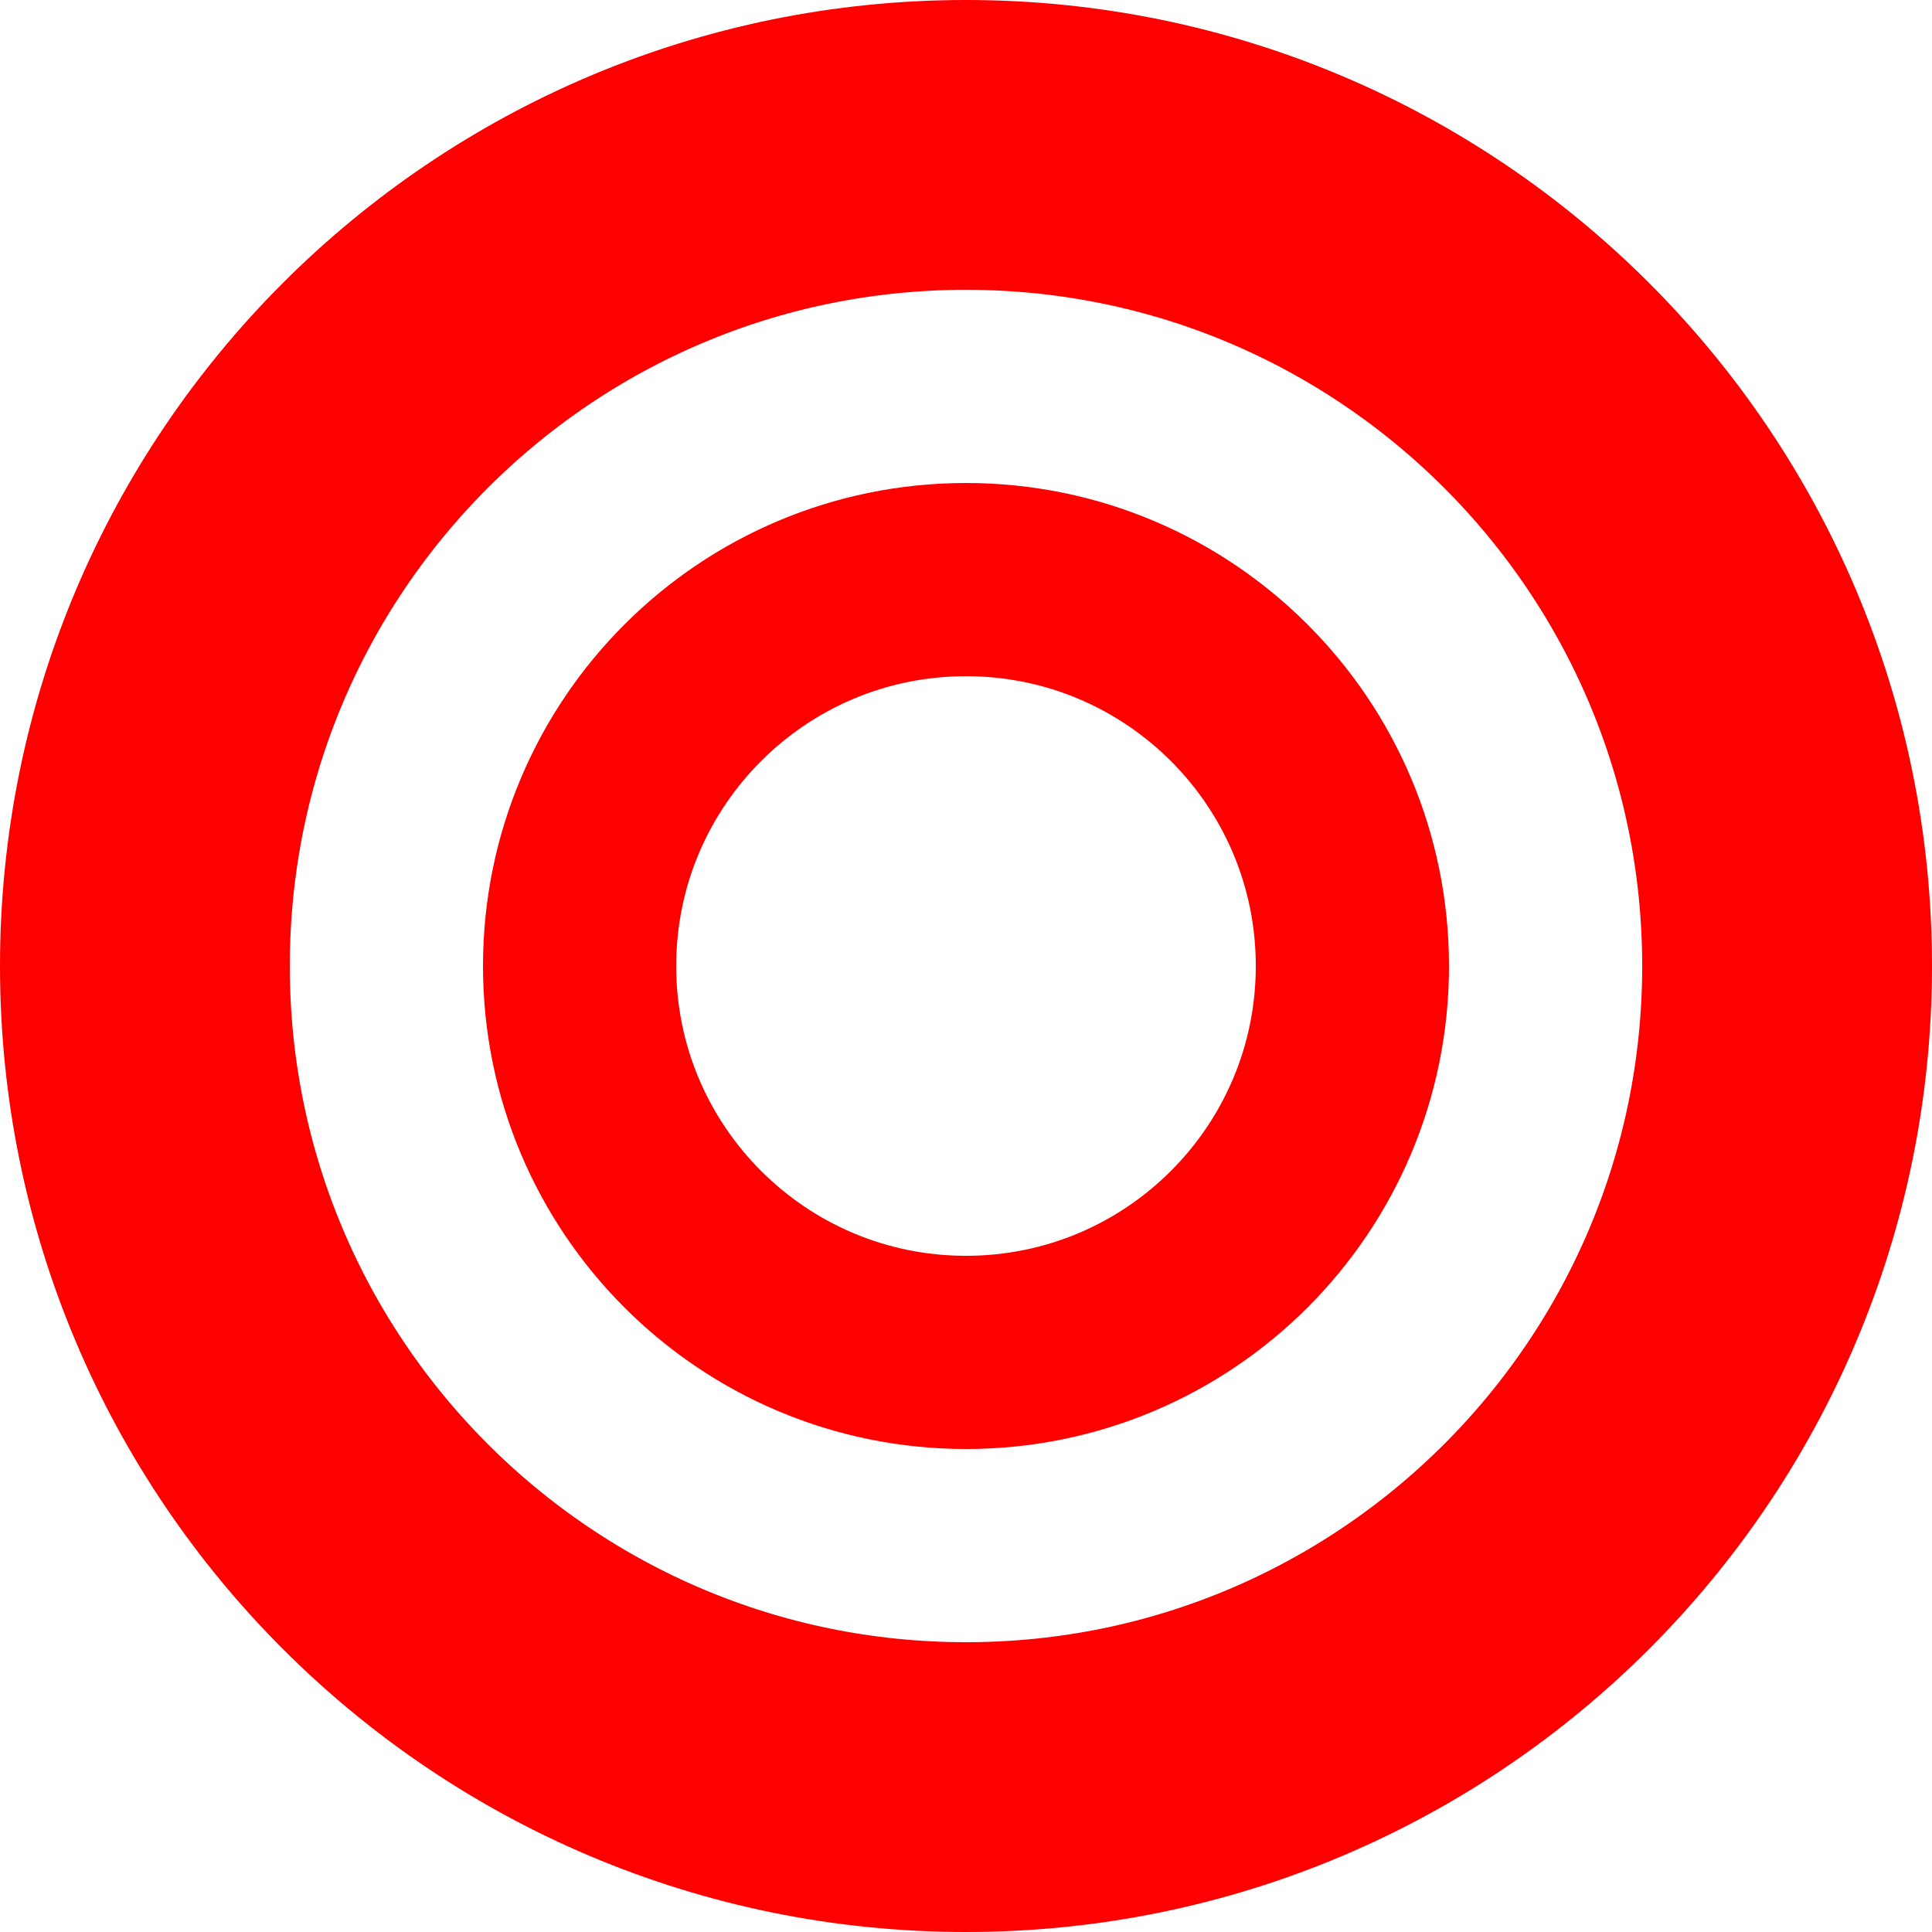
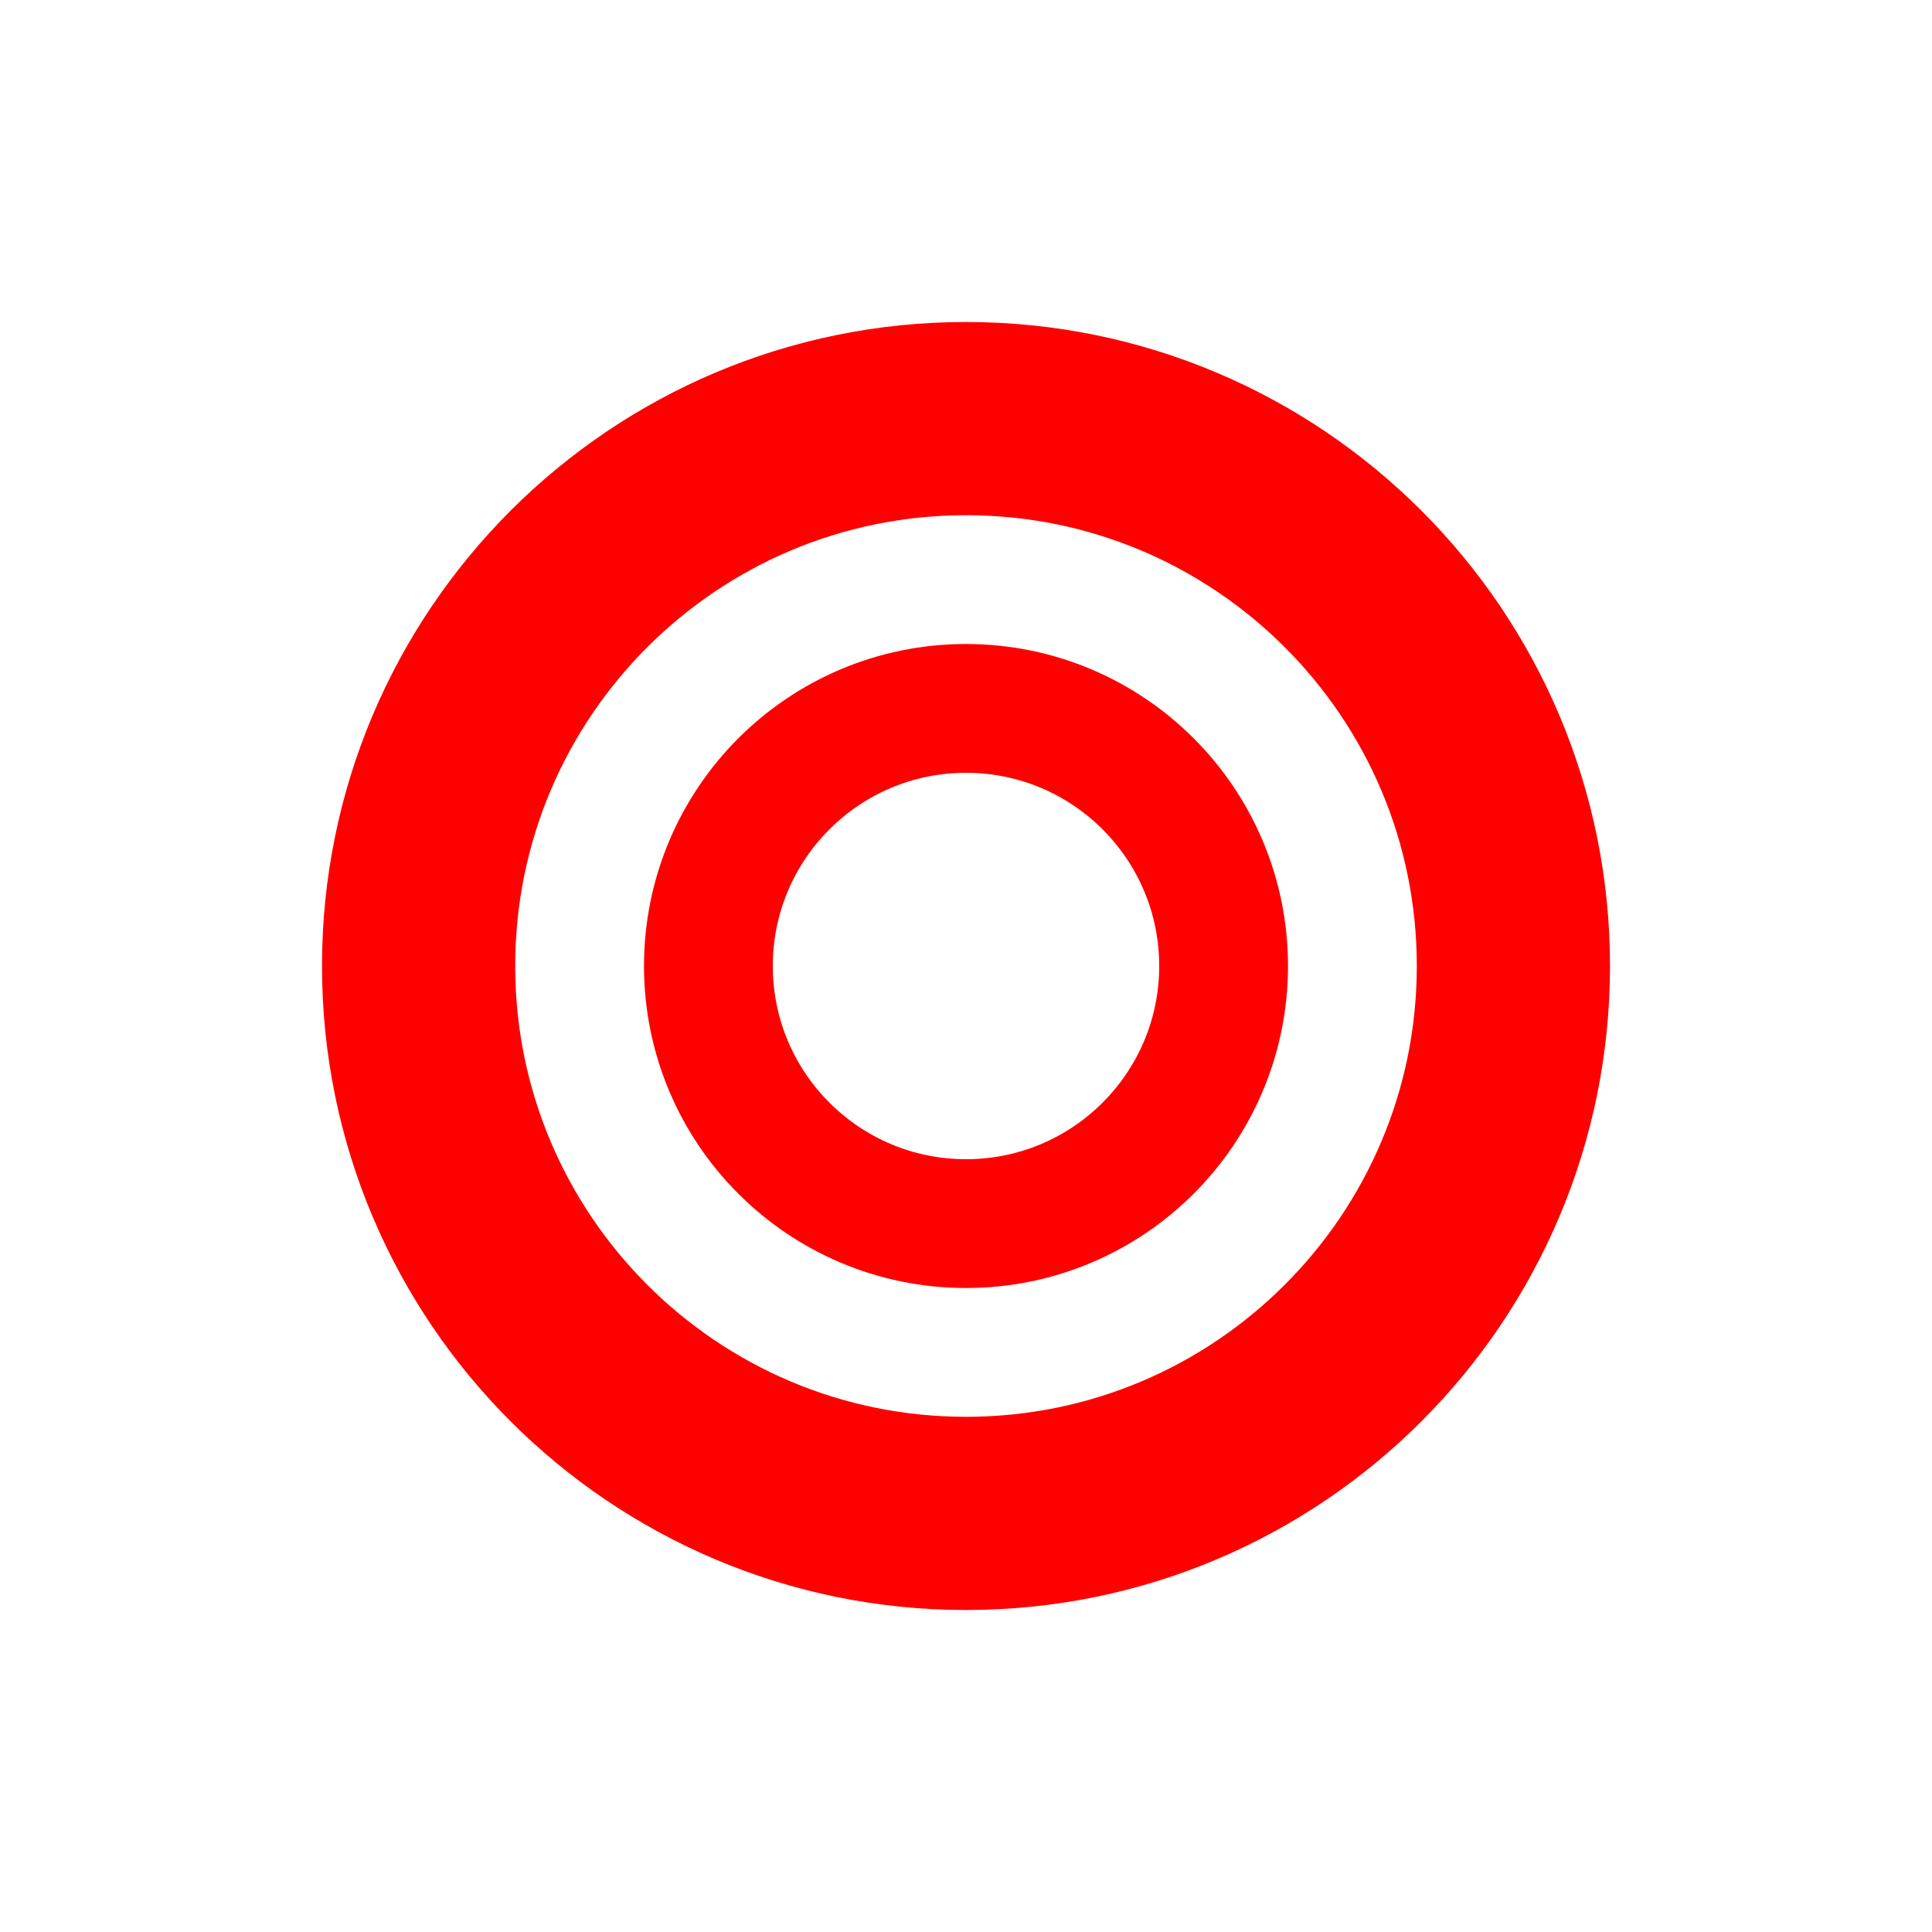
- <svg xmlns="http://www.w3.org/2000/svg" version="1.1" width="20" height="20">
-   <circle cx="10" cy="10" r="4" stroke="red" stroke-width="2" fill-opacity="0" />
-   <circle cx="10" cy="10" r="8.5" stroke="red" stroke-width="3" fill-opacity="0" />
+ <svg xmlns="http://www.w3.org/2000/svg" version="1.1" width="30" height="30">
+   <circle cx="15" cy="15" r="4" stroke="red" stroke-width="2" fill-opacity="0" />
+   <circle cx="15" cy="15" r="8.5" stroke="red" stroke-width="3" fill-opacity="0" />
</svg>
